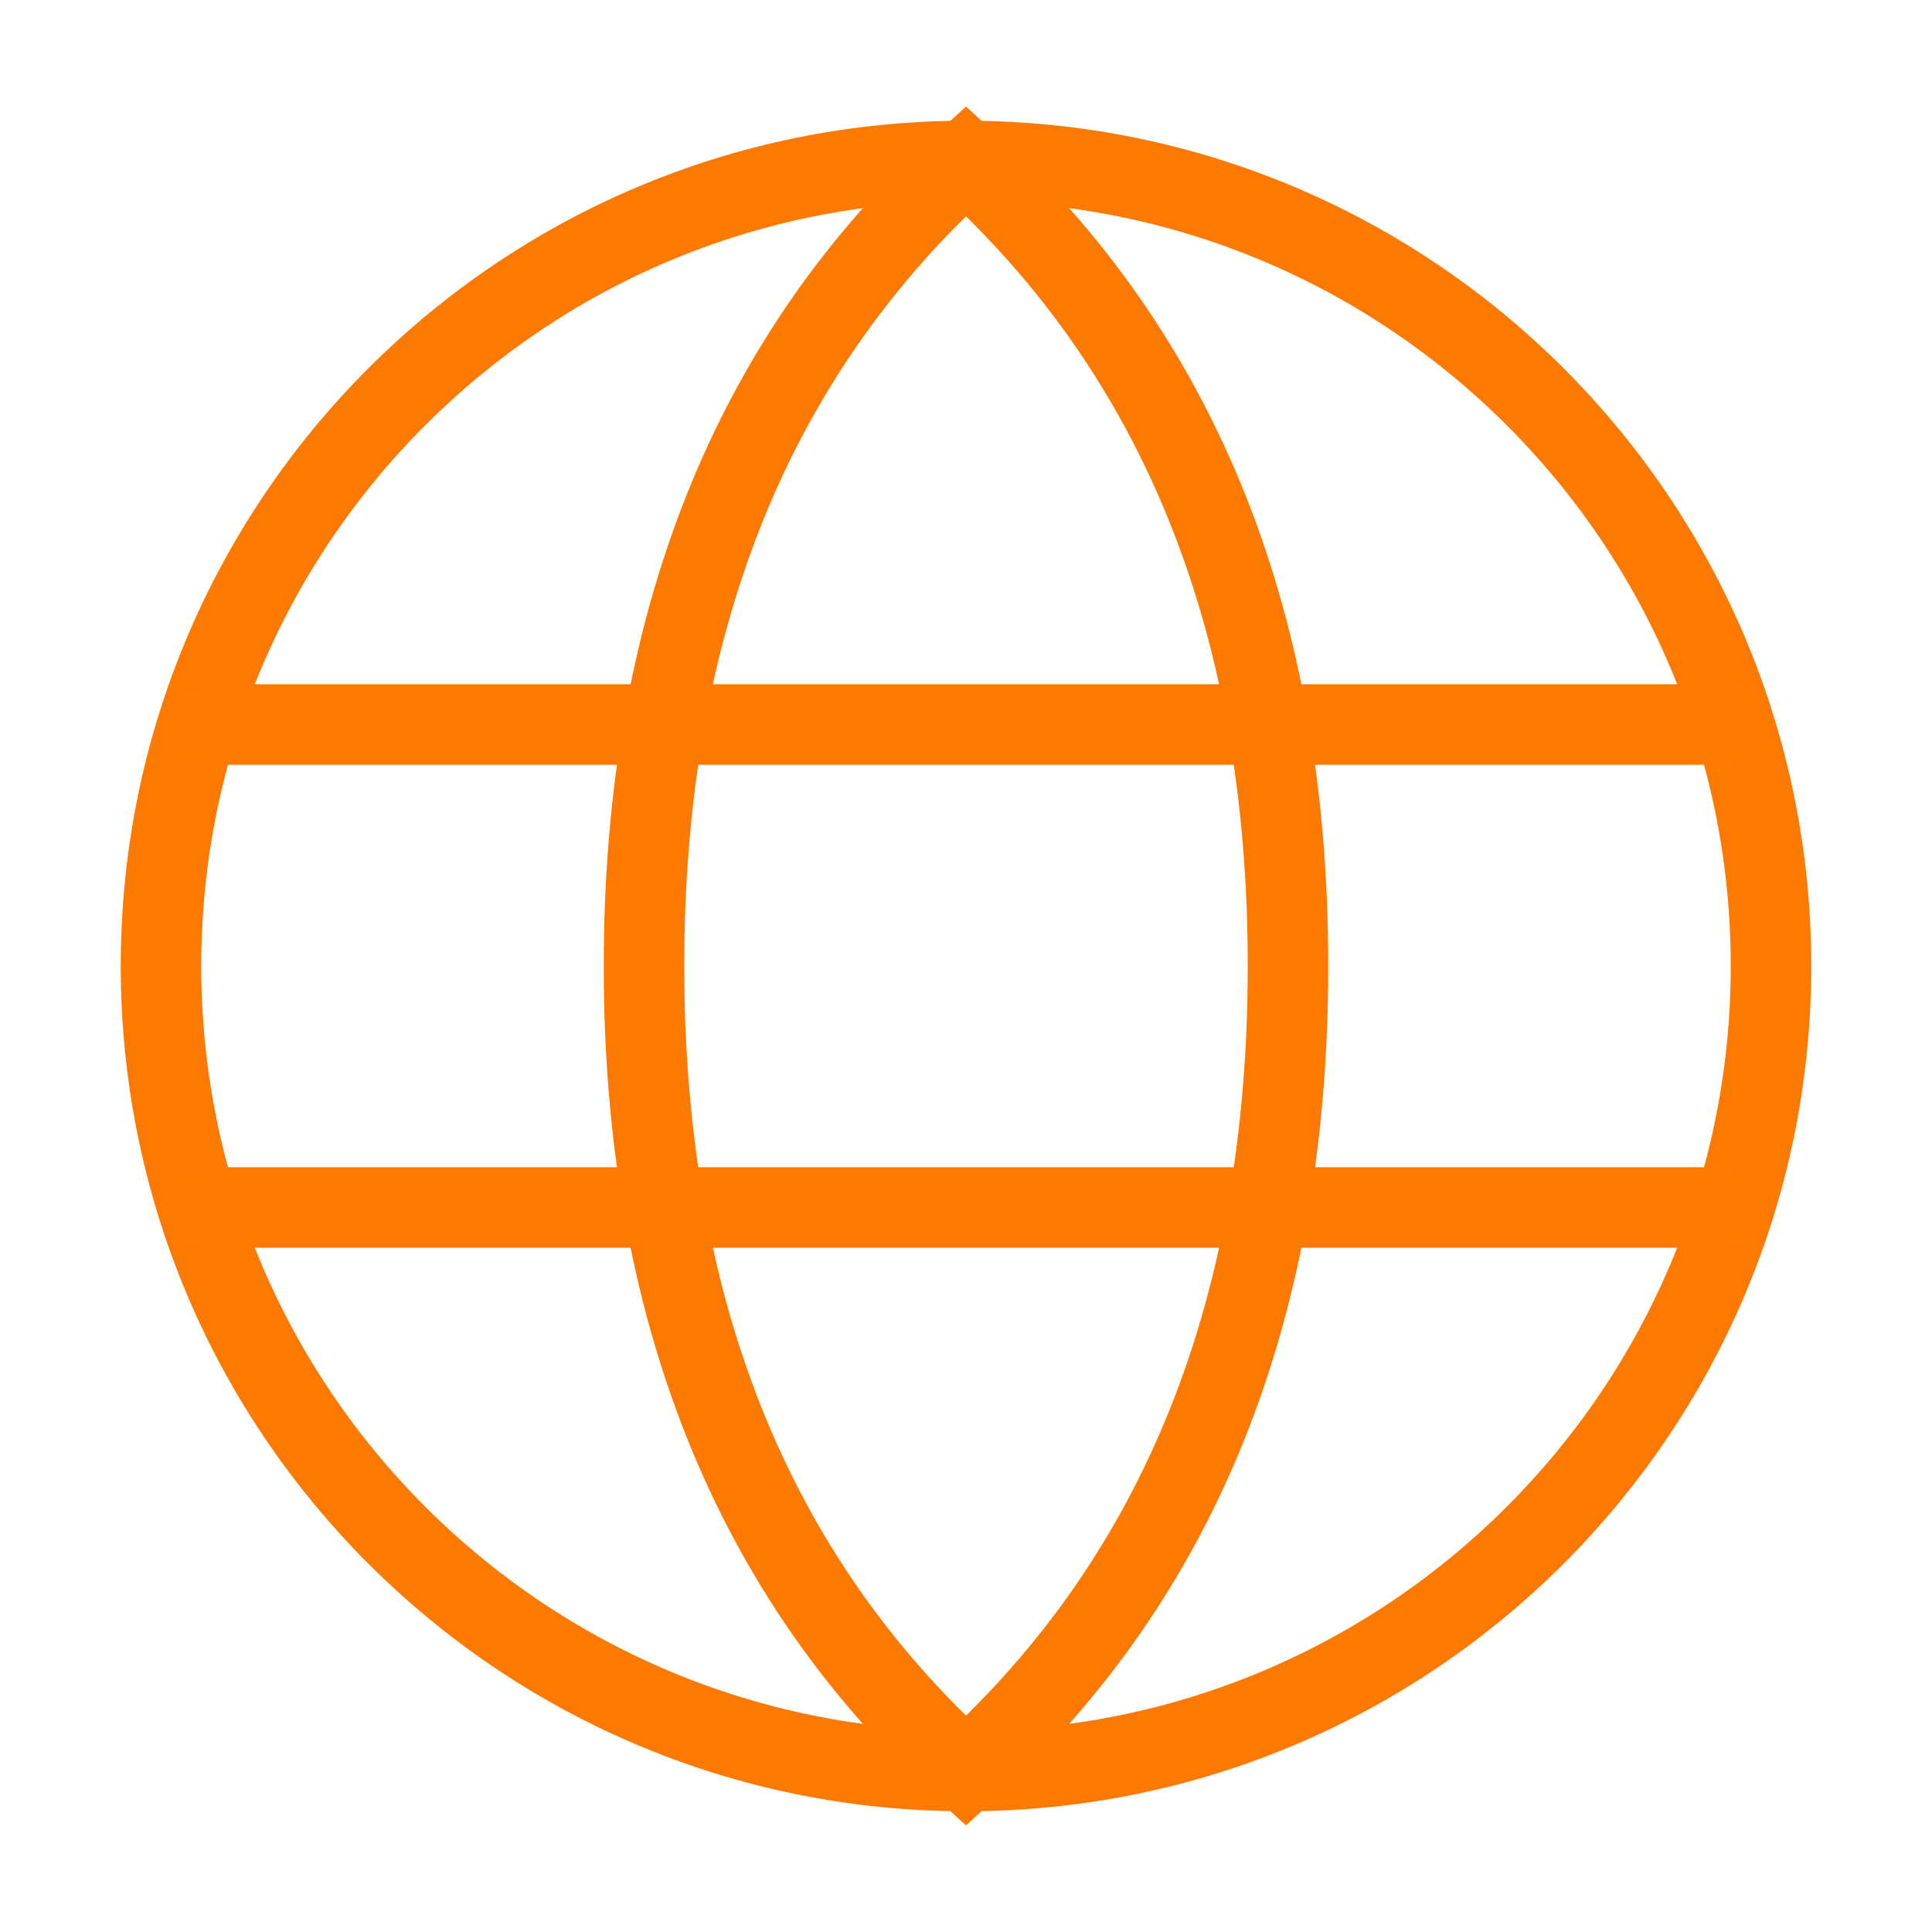
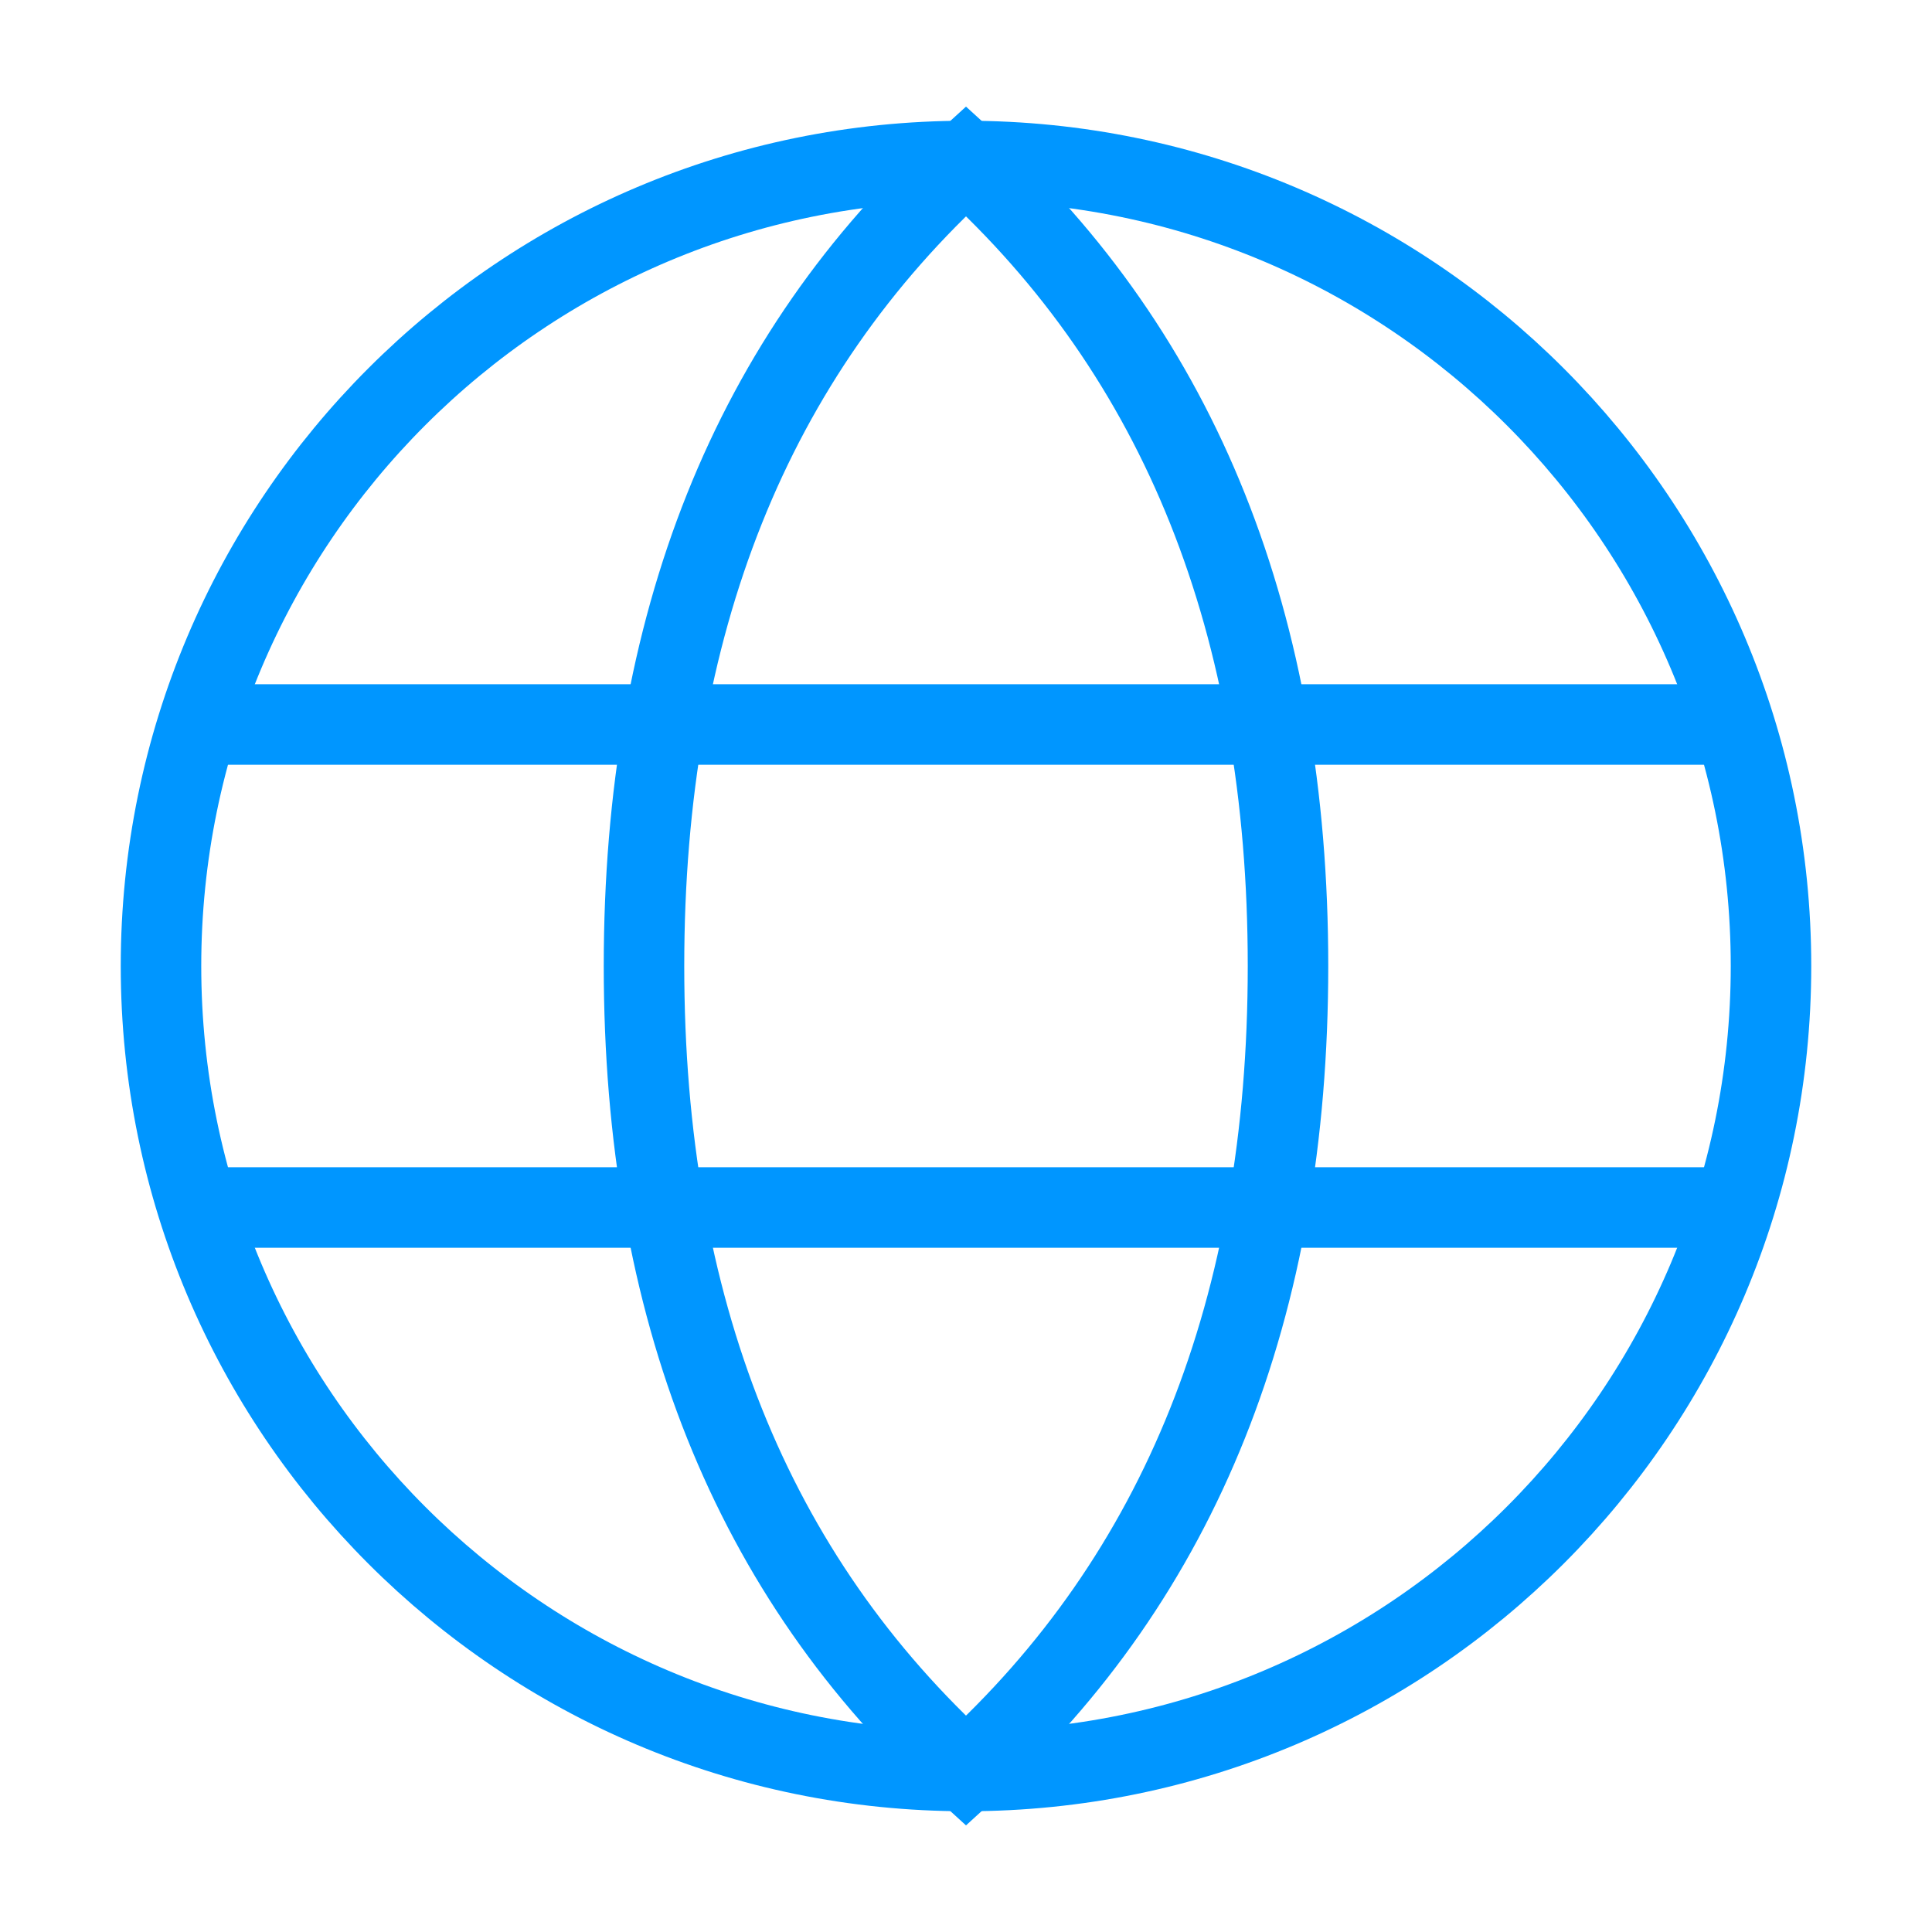
- <svg xmlns="http://www.w3.org/2000/svg" width="800px" height="800px" viewBox="0 0 24 24" role="img" aria-labelledby="languageIconTitle" stroke="#fd7900" stroke-width="1" stroke-linecap="square" stroke-linejoin="miter" fill="none" color="#fff">
+ <svg xmlns="http://www.w3.org/2000/svg" width="800px" height="800px" viewBox="0 0 24 24" role="img" aria-labelledby="languageIconTitle" stroke="#0096ff" stroke-width="1" stroke-linecap="square" stroke-linejoin="miter" fill="none" color="#fff">
  <circle cx="12" cy="12" r="10" />
  <path stroke-linecap="round" d="M12,22 C14.667,19.576 16,16.242 16,12 C16,7.758 14.667,4.424 12,2 C9.333,4.424 8,7.758 8,12 C8,16.242 9.333,19.576 12,22 Z" />
  <path stroke-linecap="round" d="M2.5 9L21.5 9M2.5 15L21.5 15" />
</svg>
